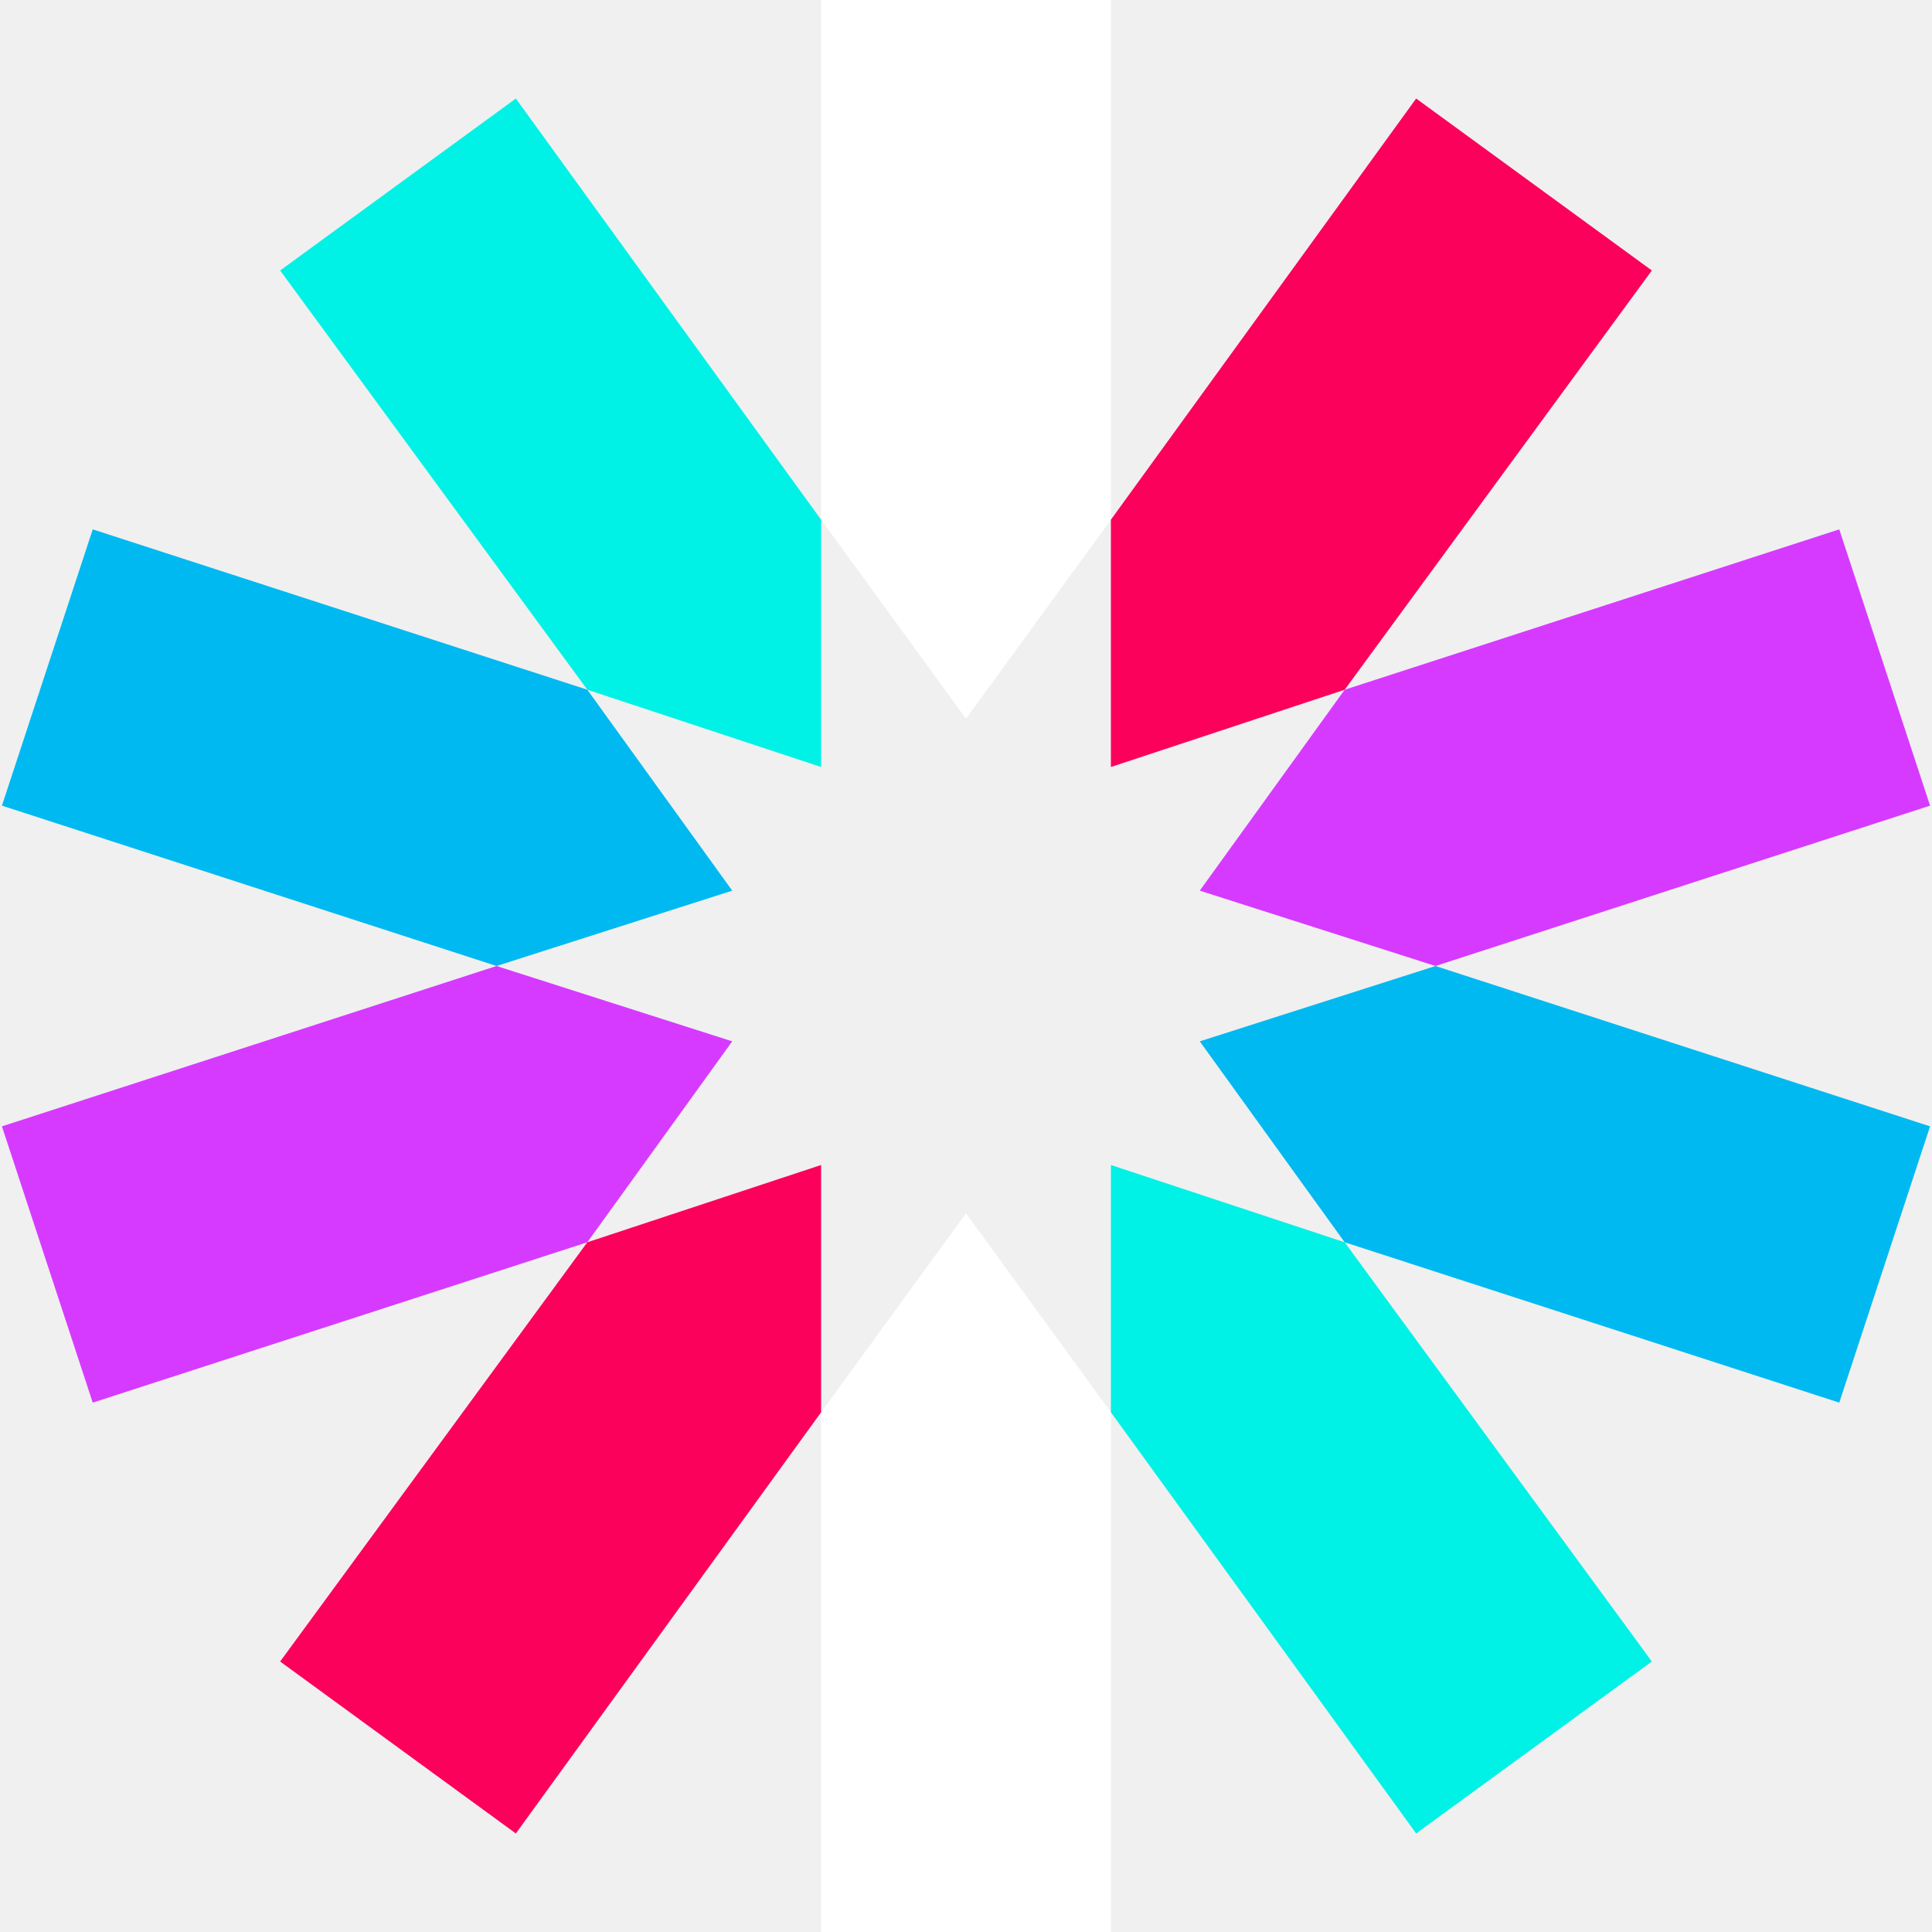
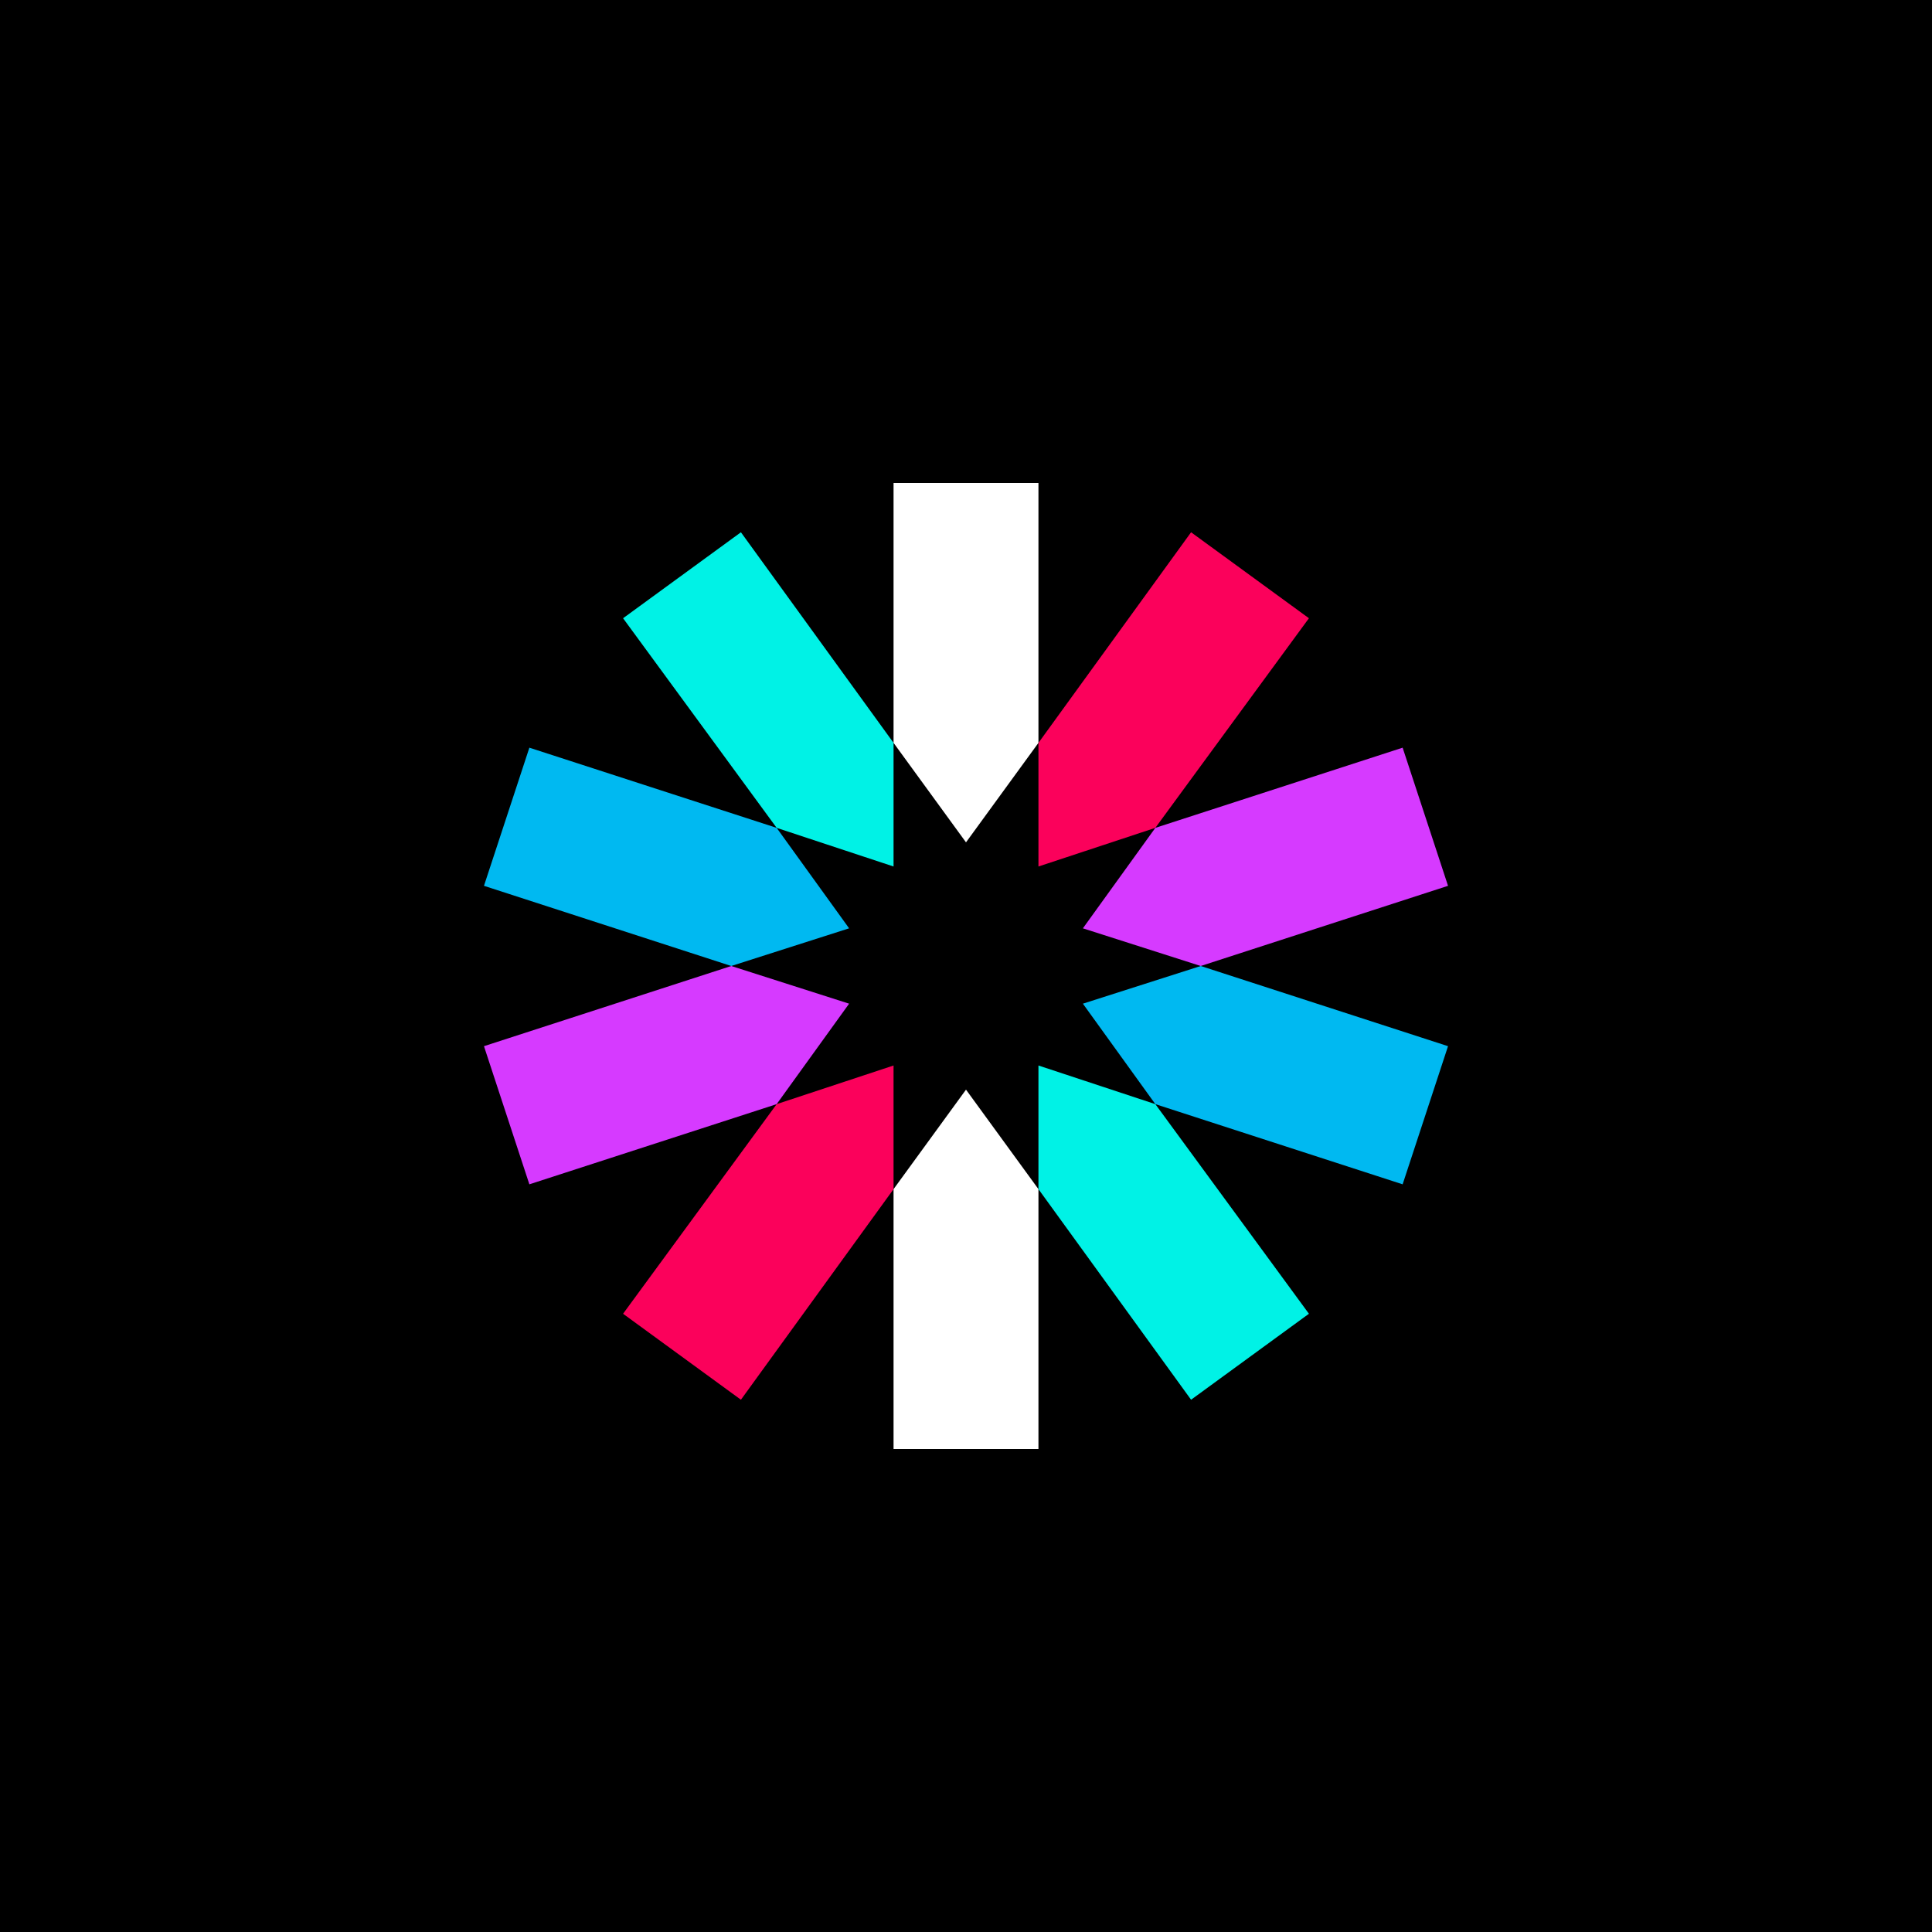
- <svg xmlns="http://www.w3.org/2000/svg" width="100px" height="100px" viewBox="0 0 100 100" version="1.1">
+ <svg xmlns="http://www.w3.org/2000/svg" width="200px" height="200px" viewBox="0 0 200 200" version="1.1">
  <defs />
  <g id="Page-1" stroke="none" stroke-width="1" fill="none" fill-rule="evenodd">
-     <g id="jwt_logo" transform="translate(-300, -50)">
+     <g id="jwt_logo" transform="translate(-250, 0)">
      <g id="Group">
-         <g transform="translate(250, 0)" id="Shape">
-           <g transform="translate(50, 50)">
+         <g transform="translate(250, 0)">
+           <rect id="Rectangle-path" fill="#000000" x="0" y="0" width="200" height="200" />
+           <g transform="translate(50, 50)" id="Shape">
            <path d="M57.5,26.9 L57.5,2.84217094e-14 L42.5,2.84217094e-14 L42.5,26.9 L50,37.2 L57.5,26.9 Z" fill="#FFFFFF" />
            <path d="M42.5,73.1 L42.5,100 L57.5,100 L57.5,73.1 L50,62.8 L42.5,73.1 Z" fill="#FFFFFF" />
            <path d="M57.5,73.1 L73.3,94.9 L85.5,86 L69.6,64.3 L57.5,60.3 L57.5,73.1 Z" fill="#00F2E6" />
            <path d="M42.5,26.9 L26.7,5.1 L14.5,14 L30.4,35.7 L42.5,39.7 L42.5,26.9 Z" fill="#00F2E6" />
            <path d="M30.4,35.7 L4.8,27.4 L0.1,41.7 L25.7,50 L37.9,46.1 L30.4,35.7 Z" fill="#00B9F1" />
            <path d="M62.1,53.9 L69.6,64.3 L95.2,72.6 L99.9,58.3 L74.3,50 L62.1,53.9 Z" fill="#00B9F1" />
            <path d="M74.3,50 L99.9,41.7 L95.2,27.4 L69.6,35.7 L62.1,46.1 L74.3,50 Z" fill="#D63AFF" />
            <path d="M25.7,50 L0.1,58.3 L4.8,72.6 L30.4,64.3 L37.9,53.9 L25.7,50 Z" fill="#D63AFF" />
            <path d="M30.4,64.3 L14.5,86 L26.7,94.9 L42.5,73.1 L42.5,60.3 L30.4,64.3 Z" fill="#FB015B" />
            <path d="M69.6,35.7 L85.5,14 L73.3,5.1 L57.5,26.9 L57.5,39.7 L69.6,35.7 Z" fill="#FB015B" />
          </g>
        </g>
      </g>
    </g>
  </g>
</svg>
